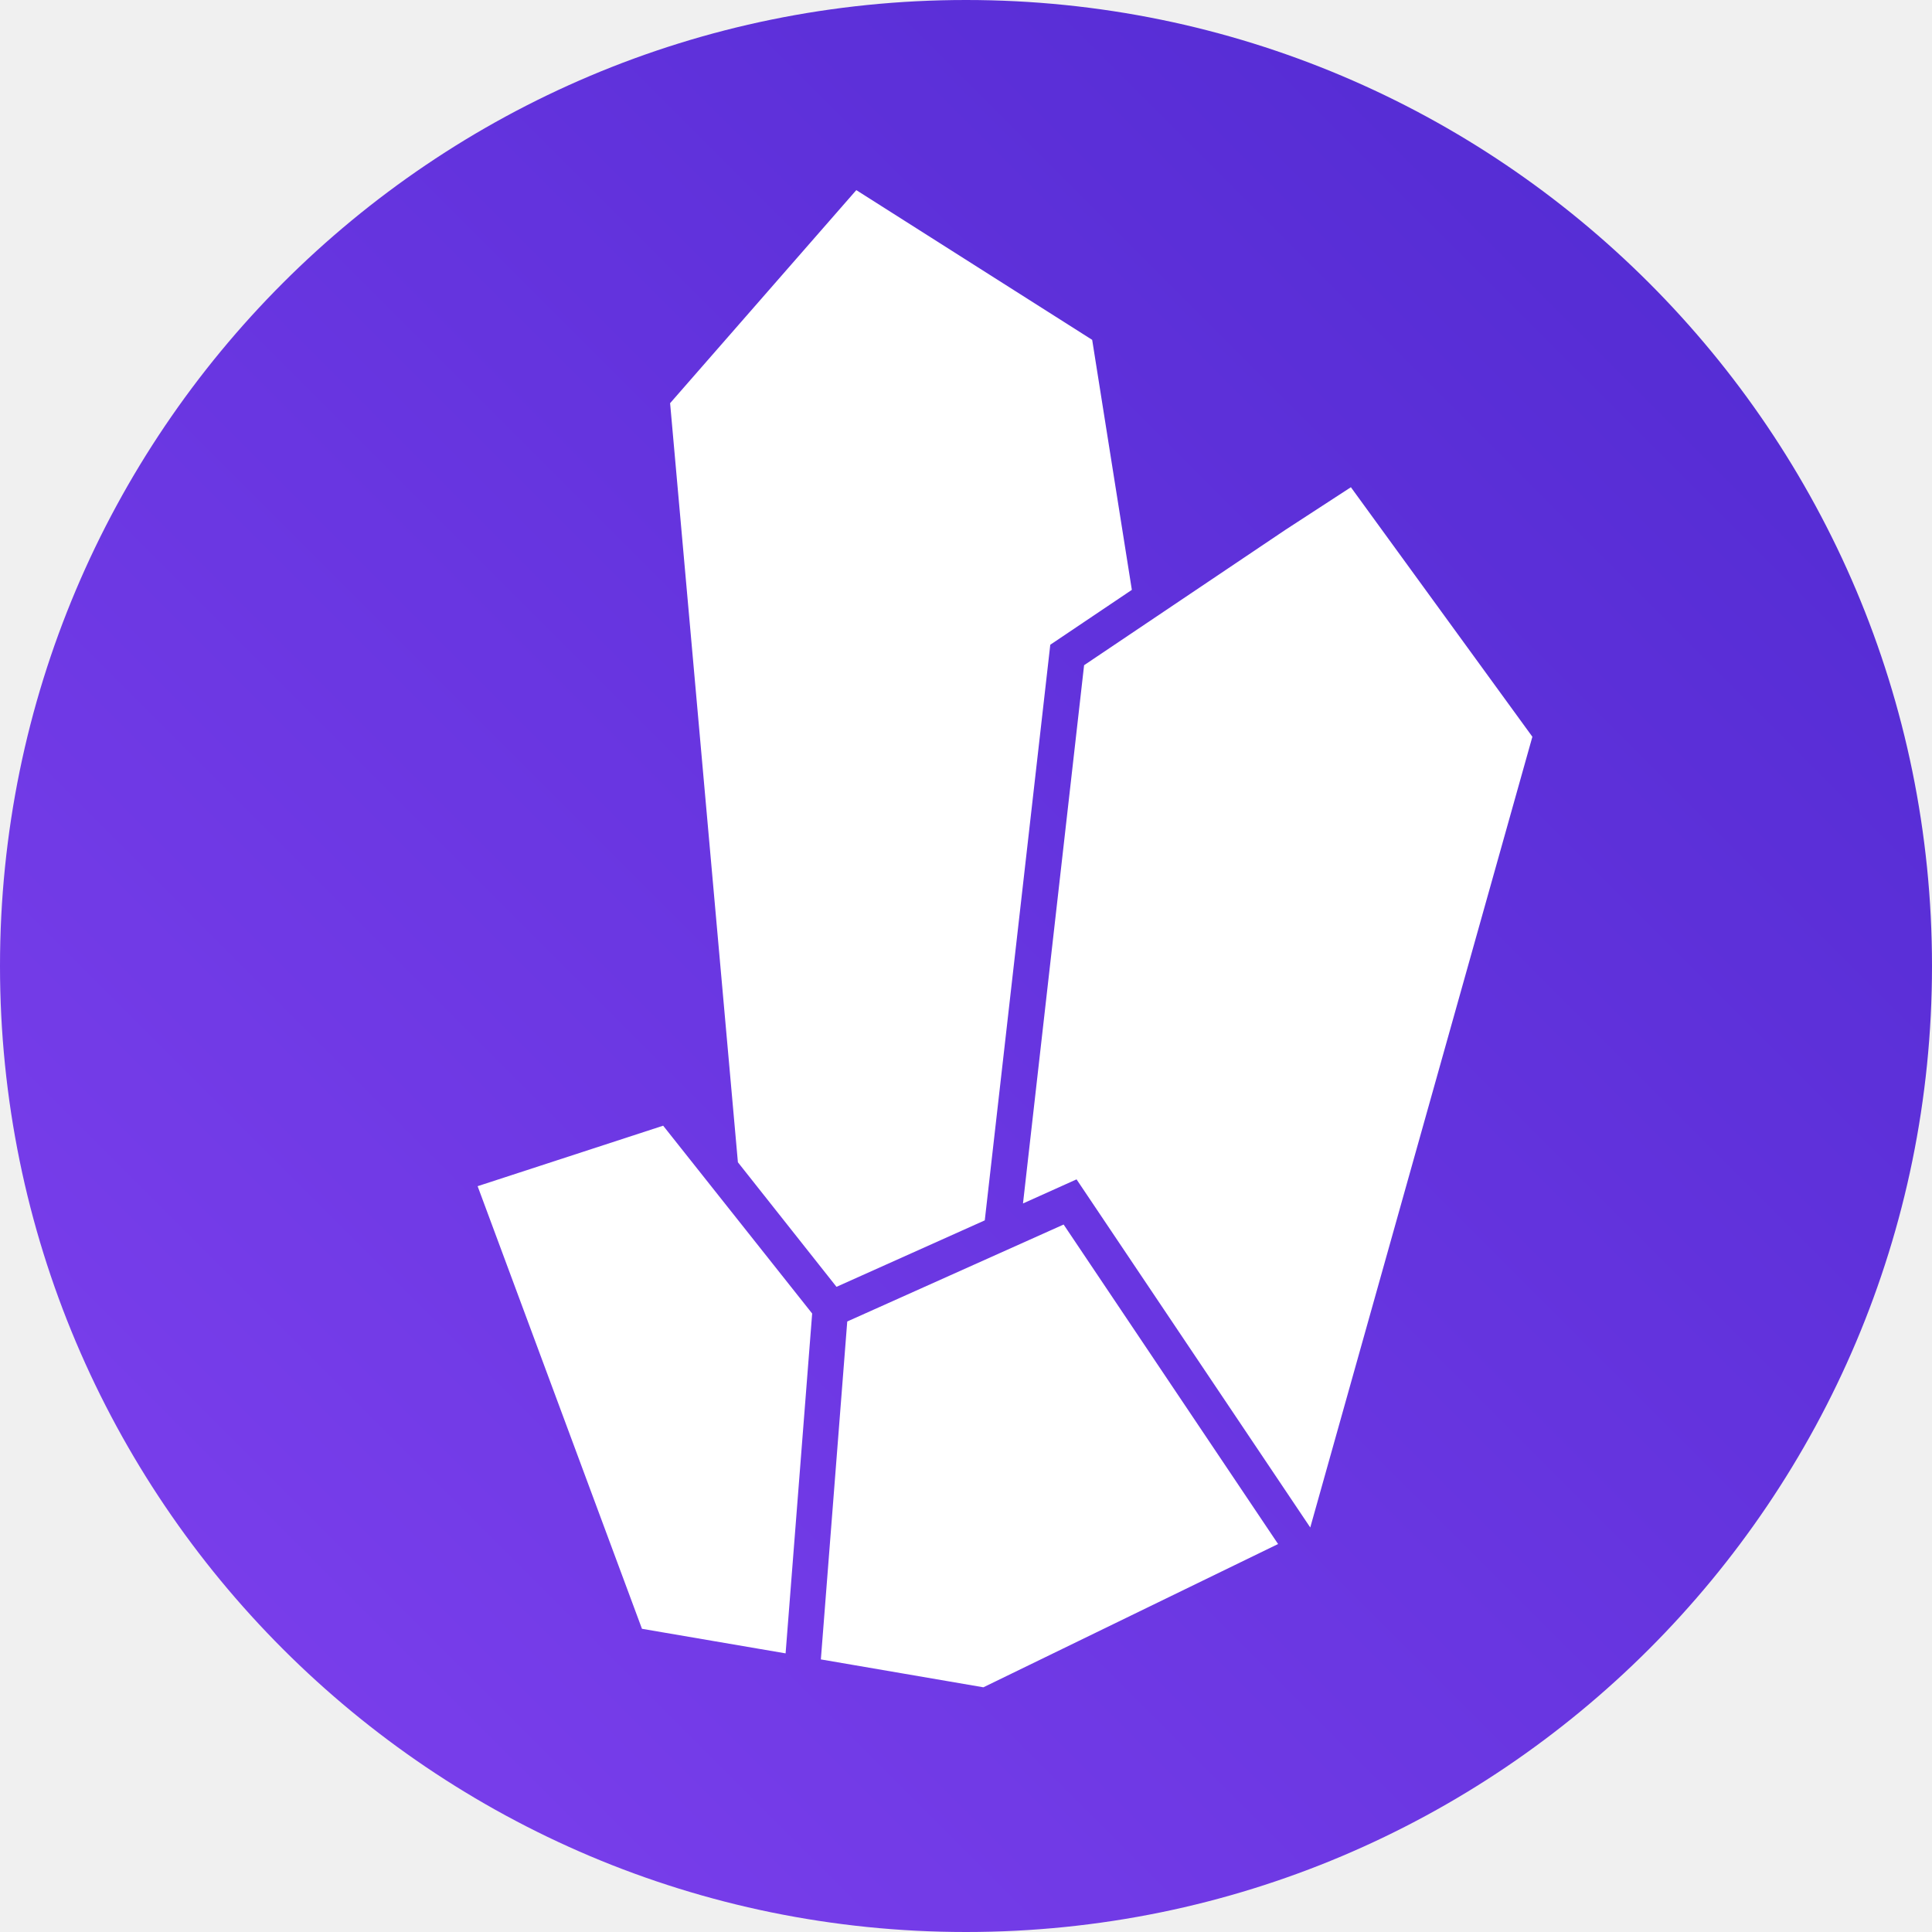
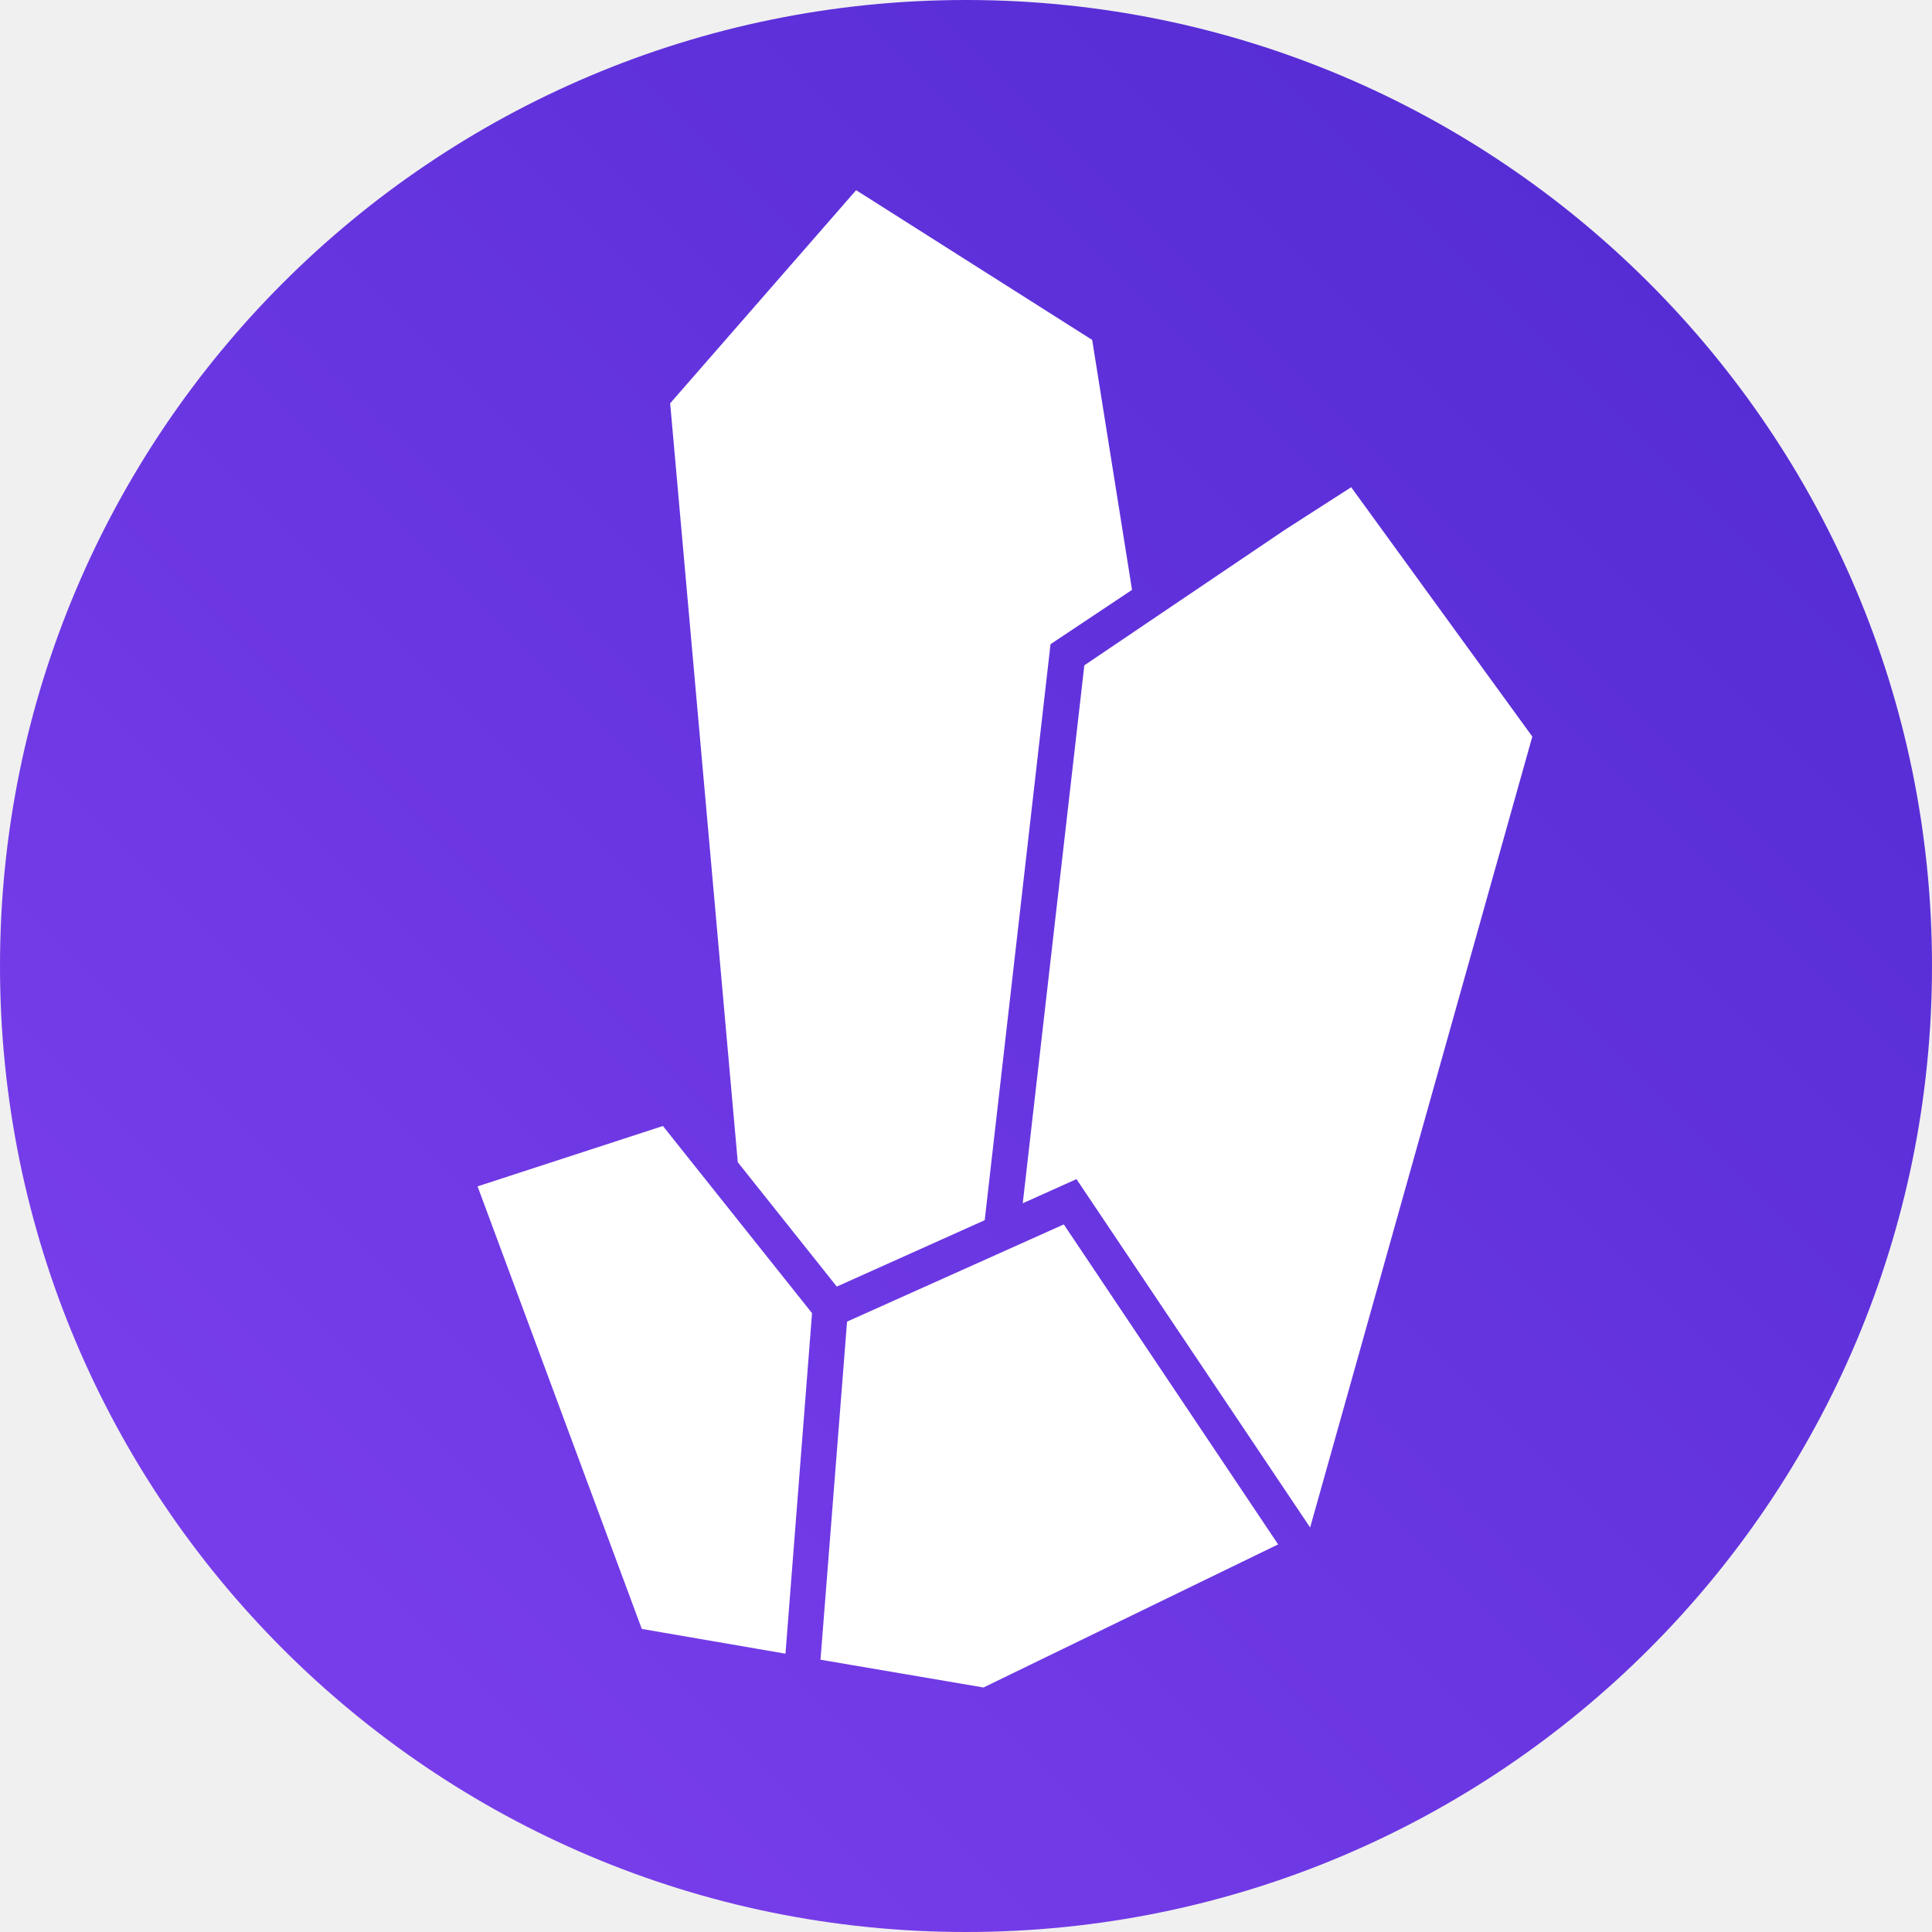
<svg xmlns="http://www.w3.org/2000/svg" viewBox="0 0 32 32" width="200" height="200">
  <defs>
-     <linearGradient gradientTransform="matrix(1.032258,0,0,1.032258,-0.5161294,-0.5161292)" gradientUnits="userSpaceOnUse" y2="0.5" x2="31.5" y1="31.5" x1="0.5" id="logo-gradient-standard">
-       <stop style="stop-color:#7f41ef;stop-opacity:1" offset="0%" />
-       <stop style="stop-color:#4f29d0;stop-opacity:1" offset="100%" />
+     <linearGradient gradientTransform="matrix(1.03226 0 0 1.03226 -.52 -.52)" gradientUnits="userSpaceOnUse" y2=".5" x2="31.5" y1="31.5" x1=".5" id="a">
+       <stop offset="0%" stop-color="#7f41ef" />
+       <stop offset="100%" stop-color="#4f29d0" />
    </linearGradient>
  </defs>
-   <circle cx="16" cy="16" r="15" fill="#ffffff" />
-   <path style="fill:url(#logo-gradient-standard);" d="M 16,6.735e-6 A 16,16 0 0 0 -6.15e-7,16 16,16 0 0 0 16,32 16,16 0 0 0 32,16 16,16 0 0 0 16,6.735e-6 Z m -1.817,3.149 3.907,2.48 0.657,4.141 -1.351,0.909 -1.085,9.534 -2.456,1.101 -1.633,-2.063 -1.123,-12.573 z m 8.192,4.921 3.006,4.133 -3.679,13.097 -3.871,-5.766 -0.887,0.399 1.012,-8.915 3.337,-2.244 z m -11.391,10.575 2.468,3.111 -0.44,5.629 -2.379,-0.407 -2.722,-7.331 z m 6.633,1.637 3.552,5.292 -4.881,2.373 -2.692,-0.462 0.437,-5.597 z" />
+   <circle cx="16" cy="16" r="15" fill="#fff" />
+   <path d="M16 0A16 16 0 0 0 0 16a16 16 0 0 0 16 16 16 16 0 0 0 16-16A16 16 0 0 0 16 0zm-1.82 3.15l3.91 2.48.66 4.14-1.35.9-1.09 9.54-2.45 1.1-1.64-2.06L11.1 6.68zm8.2 4.92l3 4.13-3.68 13.1-3.87-5.77-.89.4 1.02-8.91 3.33-2.25zm-11.4 10.58l2.47 3.1-.44 5.64-2.38-.41-2.72-7.33zm6.64 1.63l3.55 5.3-4.88 2.37-2.7-.46.44-5.6z" fill="url(#a)" />
</svg>
